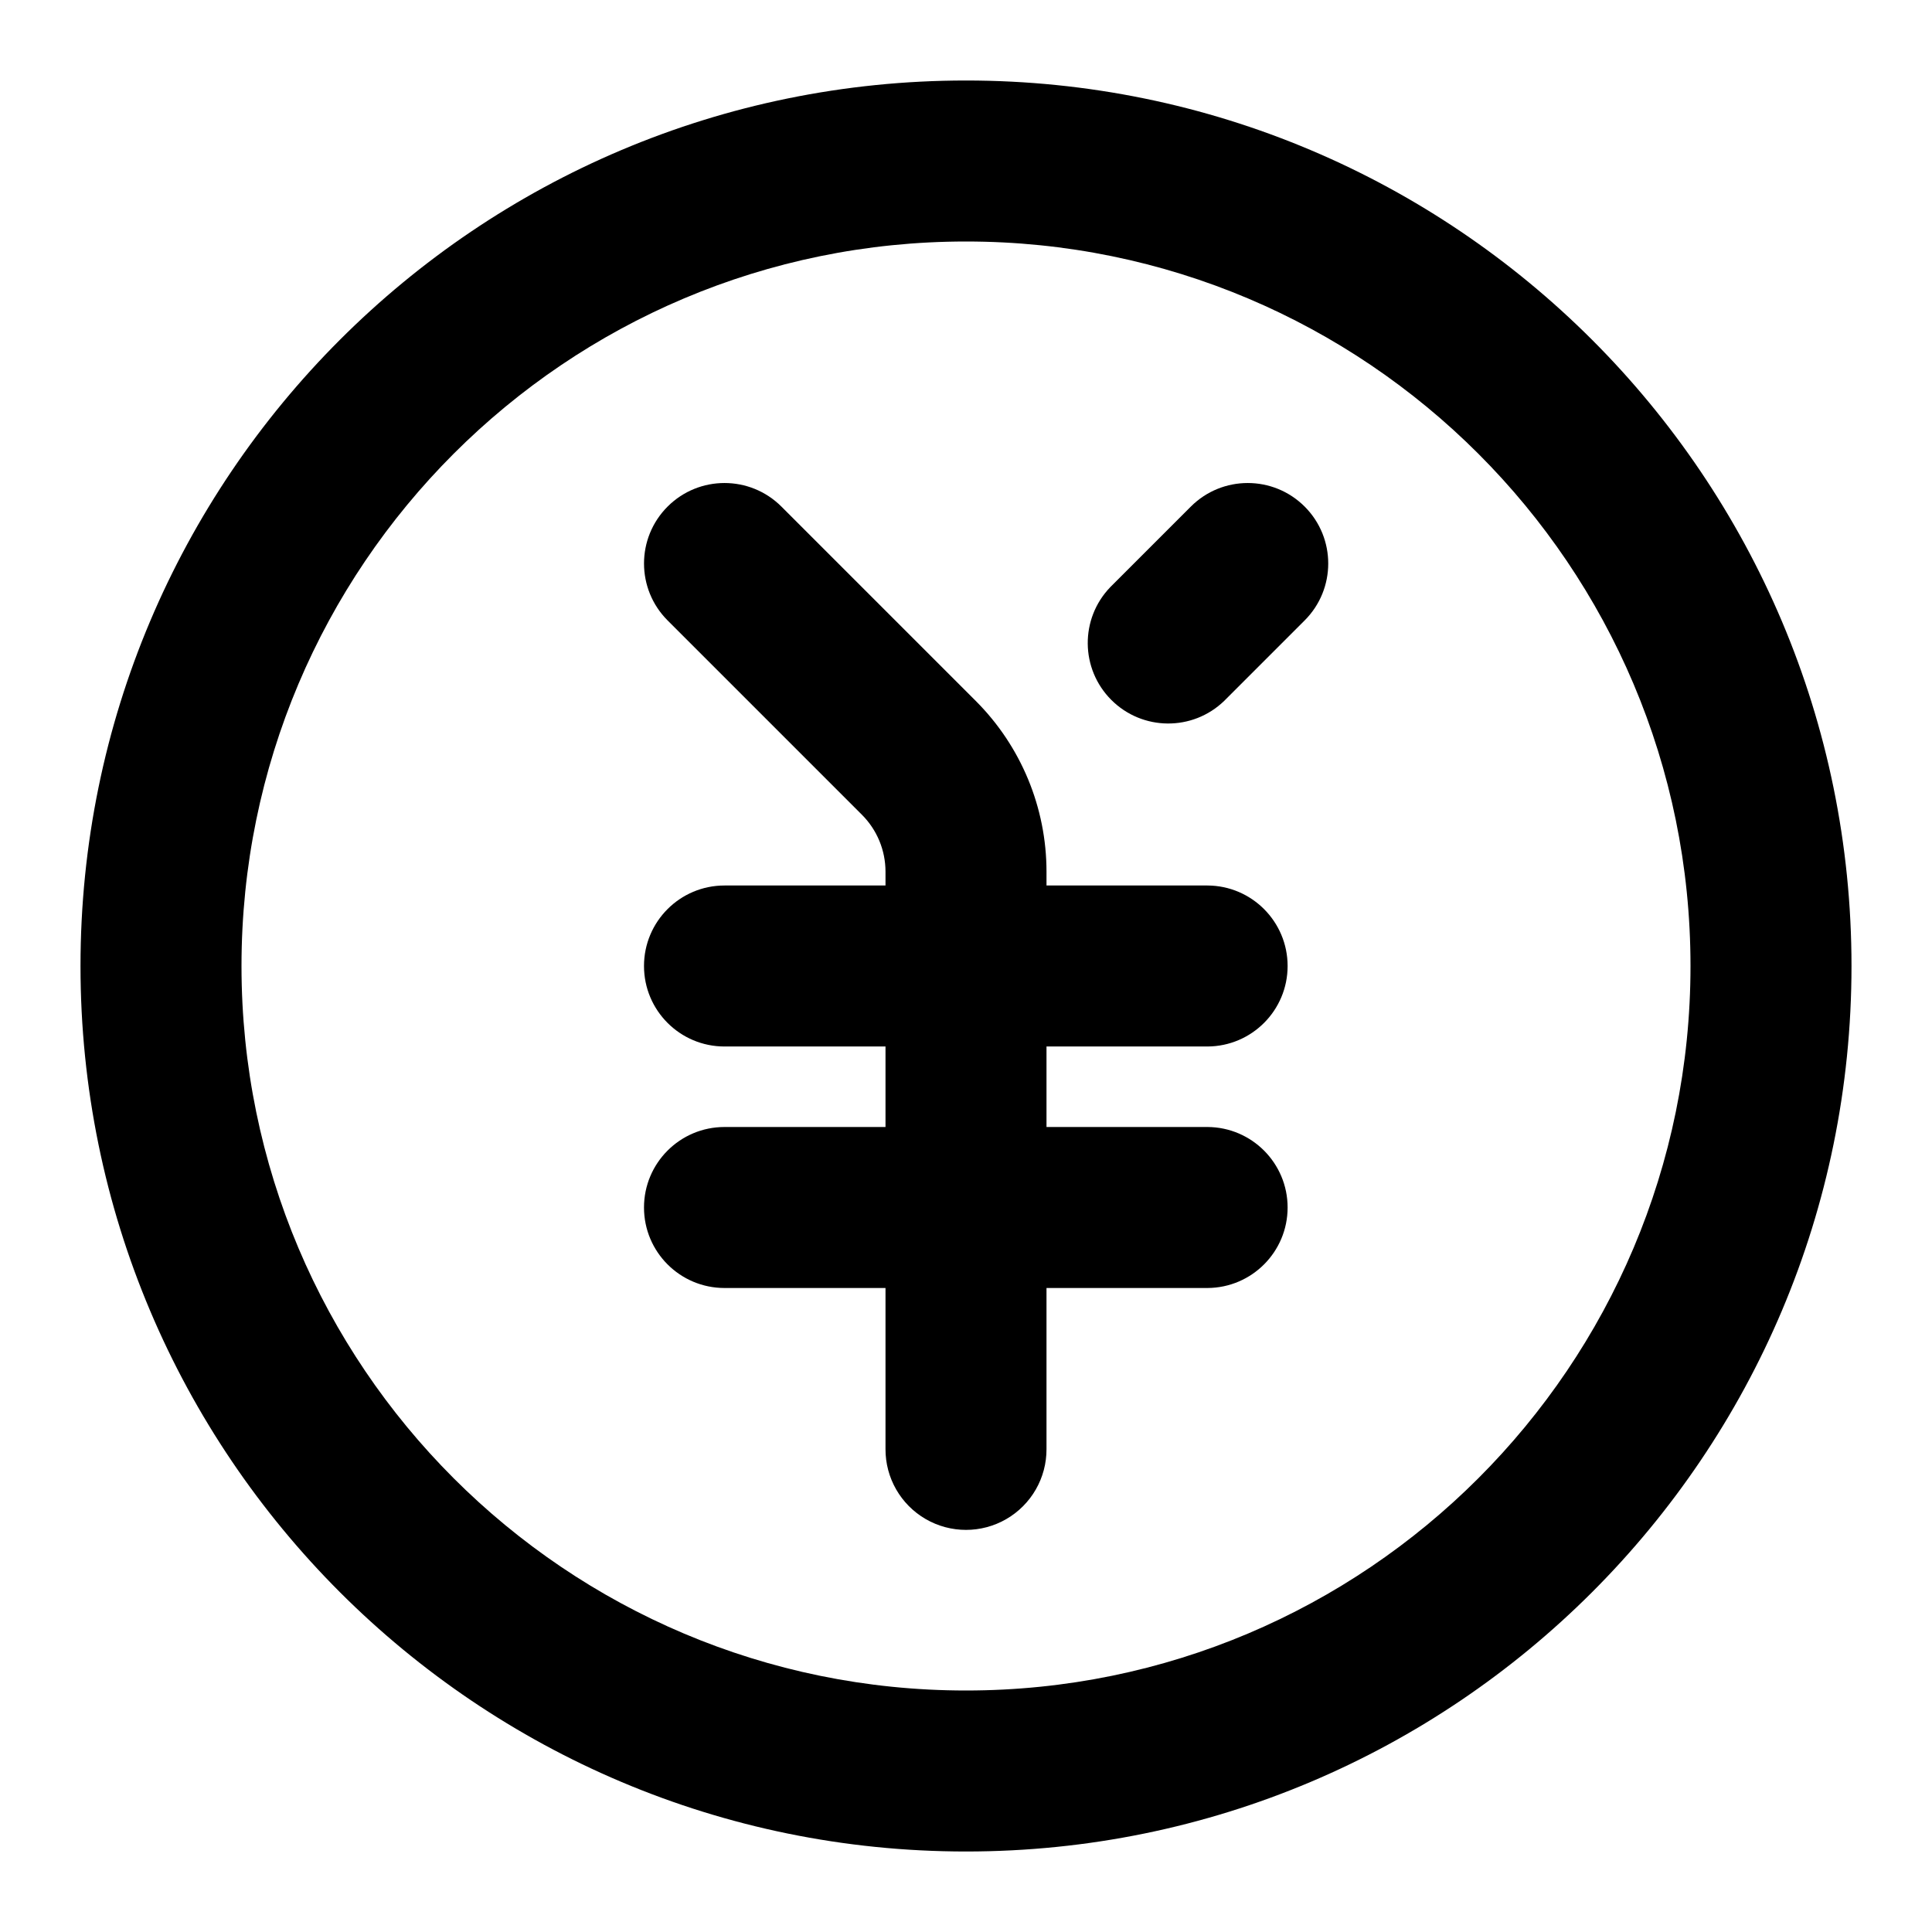
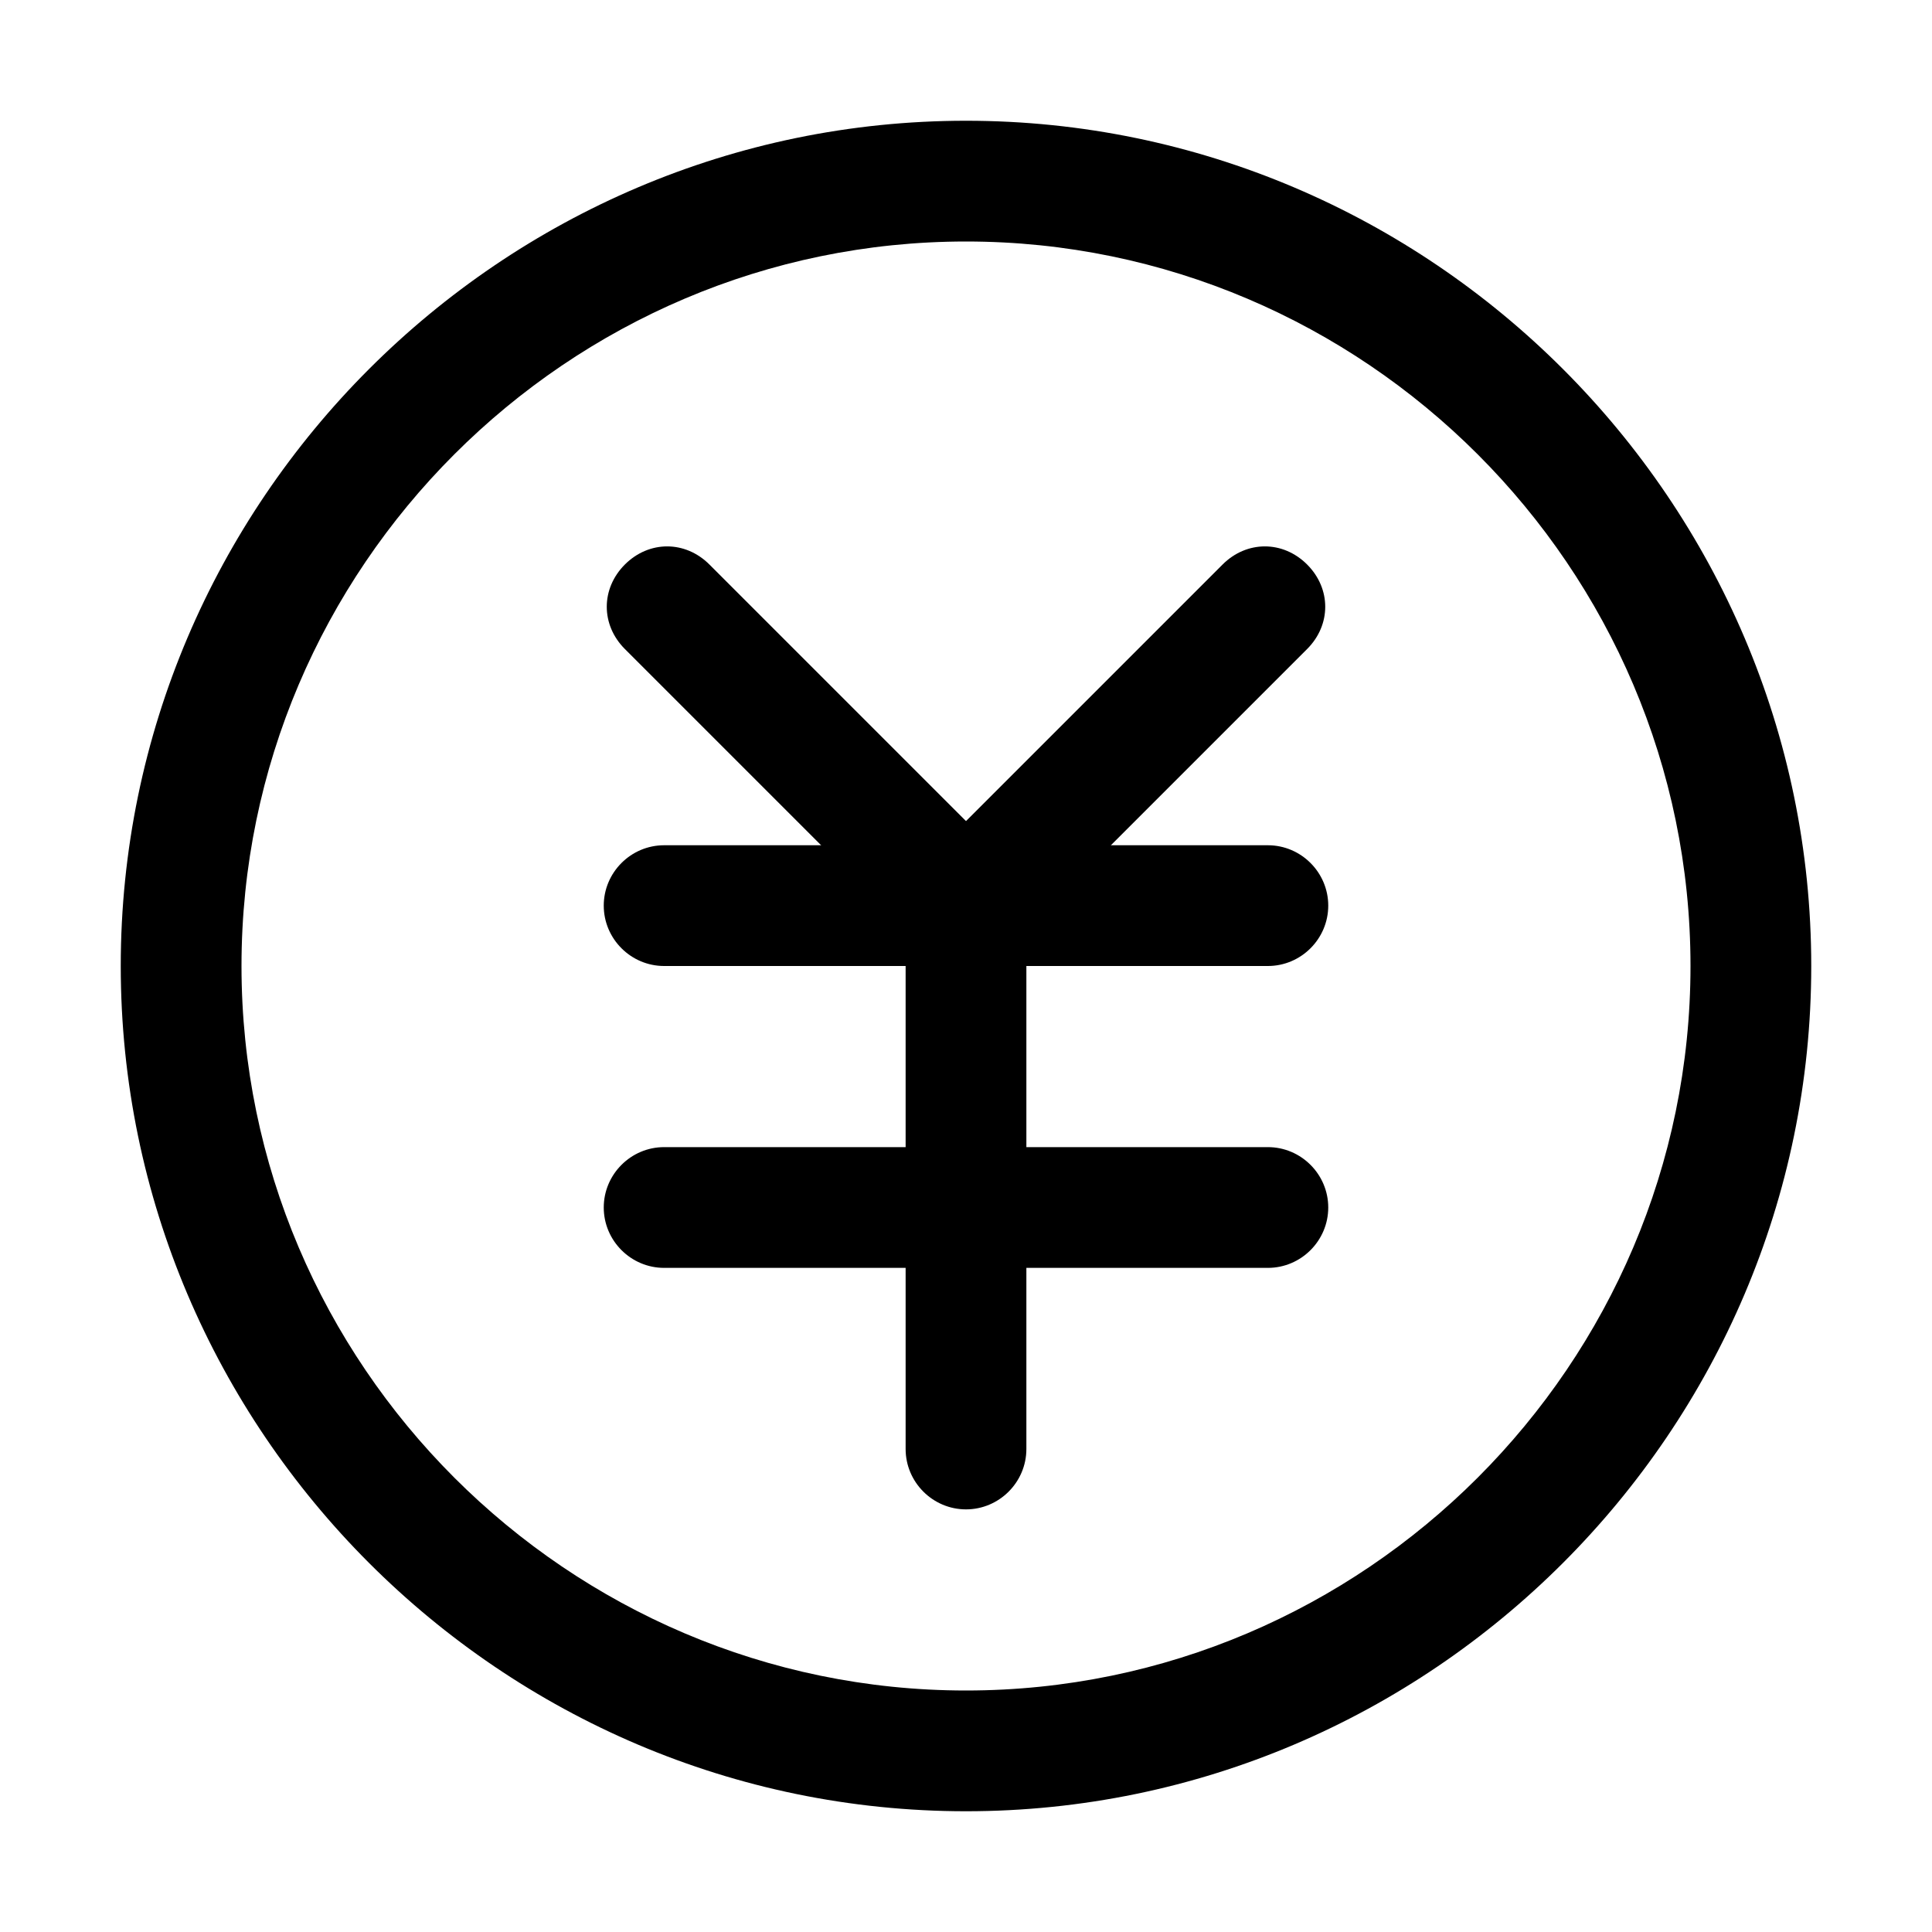
- <svg xmlns="http://www.w3.org/2000/svg" t="1629216794338" class="icon" viewBox="0 0 1024 1024" version="1.1" p-id="3069" width="200" height="200">
+ <svg xmlns="http://www.w3.org/2000/svg" t="1644773076806" class="icon" viewBox="0 0 1024 1024" version="1.1" p-id="2931" width="200" height="200">
  <defs>
    <style type="text/css" />
  </defs>
-   <path d="M512 128a384 384 0 1 0 0 768 384 384 0 0 0 0-768zM42.667 512C42.667 252.8 252.8 42.667 512 42.667s469.333 210.133 469.333 469.333-210.133 469.333-469.333 469.333S42.667 771.2 42.667 512z" p-id="3070" />
-   <path d="M353.835 268.501a42.667 42.667 0 0 1 60.331 0l102.997 102.997A128 128 0 0 1 554.667 461.995V768a42.667 42.667 0 1 1-85.333 0v-306.005a42.667 42.667 0 0 0-12.501-30.165L353.835 328.832a42.667 42.667 0 0 1 0-60.331z" p-id="3071" />
-   <path d="M341.333 512a42.667 42.667 0 0 1 42.667-42.667h256a42.667 42.667 0 0 1 0 85.333H384a42.667 42.667 0 0 1-42.667-42.667zM341.333 640a42.667 42.667 0 0 1 42.667-42.667h256a42.667 42.667 0 0 1 0 85.333H384a42.667 42.667 0 0 1-42.667-42.667zM691.499 268.501a42.667 42.667 0 0 1 0 60.331l-42.667 42.667a42.667 42.667 0 0 1-60.331-60.331l42.667-42.667a42.667 42.667 0 0 1 60.331 0z" p-id="3072" />
+   <path d="M512 960C265.6 960 64 758.4 64 512S265.6 64 512 64s448 201.6 448 448-201.6 448-448 448z m0-832C300.8 128 128 300.8 128 512s172.8 384 384 384 384-172.8 384-384S723.2 128 512 128z" p-id="2932" />
+   <path d="M512 800c-17.6 0-32-14.4-32-32V480c0-17.6 14.4-32 32-32s32 14.4 32 32v288c0 17.6-14.4 32-32 32z" p-id="2933" />
+   <path d="M672 672H352c-17.6 0-32-14.4-32-32s14.4-32 32-32h320c17.6 0 32 14.4 32 32s-14.4 32-32 32zM672 512H352c-17.6 0-32-14.4-32-32s14.4-32 32-32h320c17.6 0 32 14.4 32 32s-14.4 32-32 32z" p-id="2934" />
+   <path d="M512 512c-8 0-16-3.2-22.4-9.6l-158.4-158.4c-12.8-12.8-12.8-32 0-44.8 12.8-12.8 32-12.8 44.8 0l158.4 158.4c12.8 12.8 12.8 32 0 44.8-6.4 6.4-14.4 9.6-22.4 9.6z" p-id="2935" />
+   <path d="M512 512c-8 0-16-3.2-22.4-9.6-12.8-12.8-12.8-32 0-44.8l158.4-158.4c12.8-12.8 32-12.8 44.8 0 12.8 12.8 12.8 32 0 44.8l-158.4 158.4c-6.4 6.4-14.4 9.6-22.4 9.6z" p-id="2936" />
</svg>
